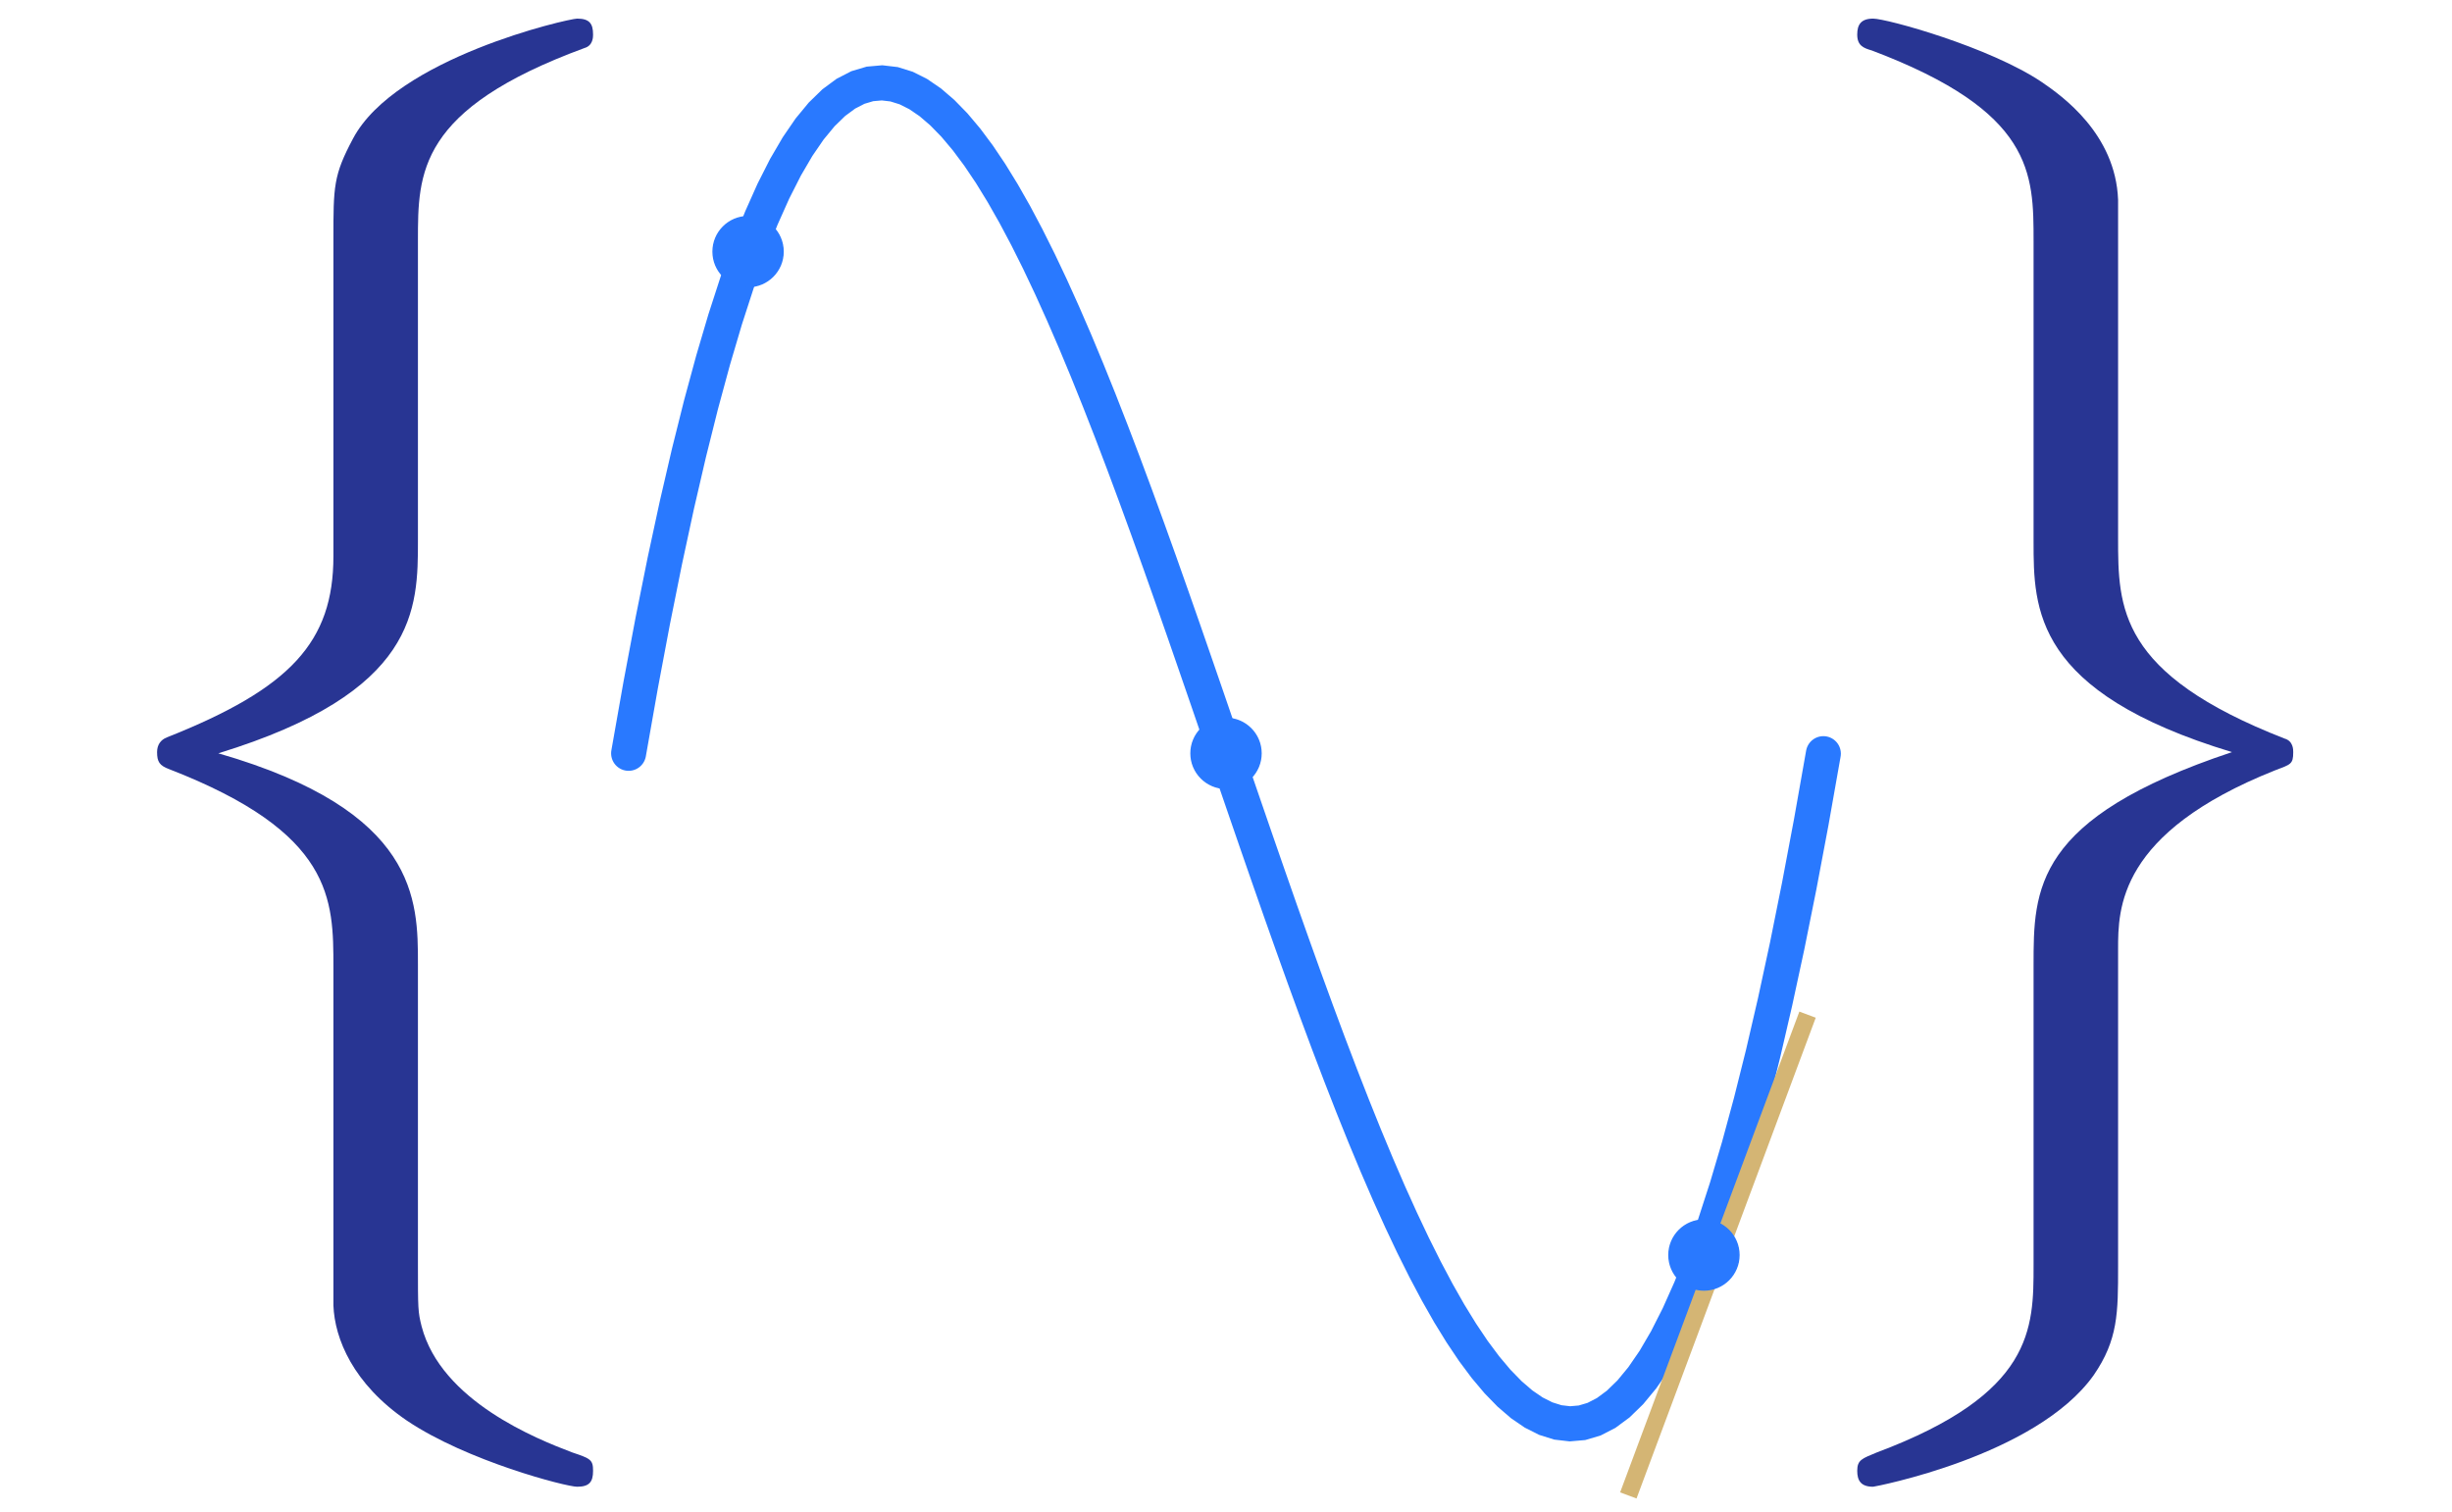
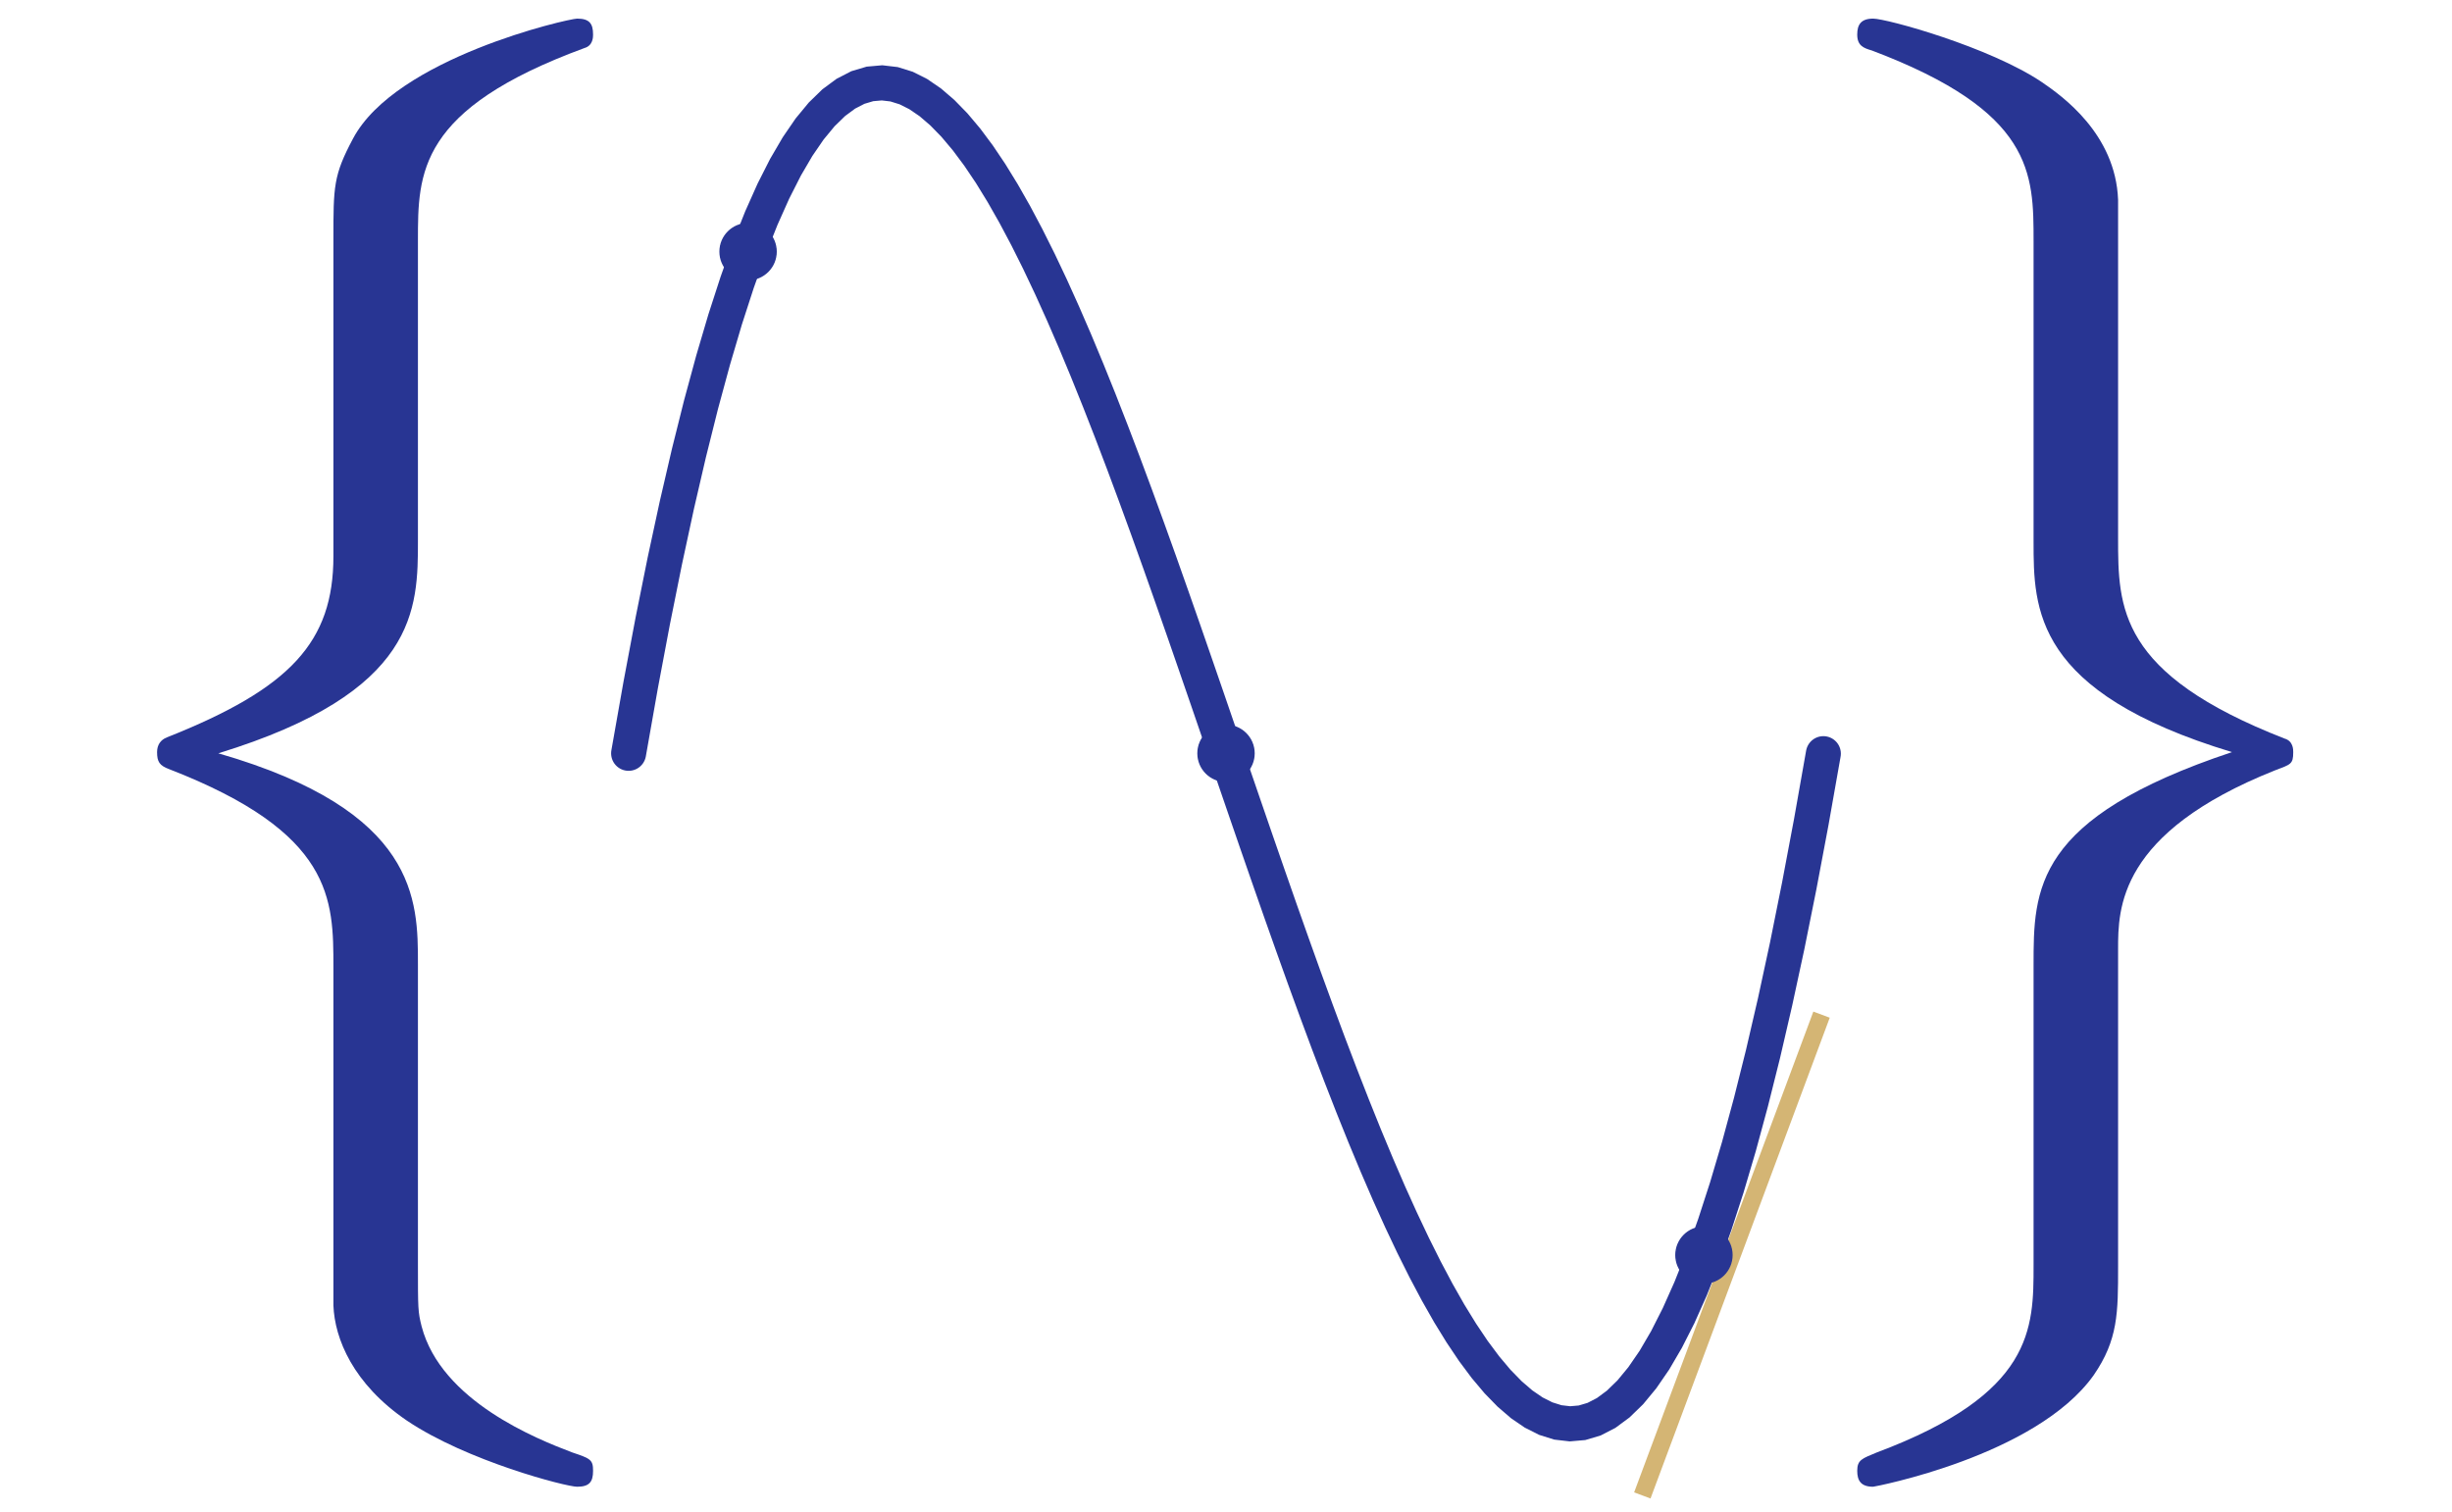
<svg xmlns="http://www.w3.org/2000/svg" xmlns:xlink="http://www.w3.org/1999/xlink" width="698.075pt" height="430.339pt" viewBox="0 0 698.075 430.339" version="1.1" id="svg9">
  <defs id="defs4">
    <g id="g2">
      <g id="glyph-0-0">
        <path d="M 89.609 139.125 C 89.609 163.531 77.406 176.781 42.188 190.734 C 40.453 191.422 39.406 192.828 39.406 194.922 C 39.406 197.703 40.094 198.75 42.891 199.797 C 89.609 217.922 89.609 236.766 89.609 256.281 L 89.609 352.516 C 89.969 361.938 95.188 374.844 110.531 385.297 C 127.625 396.812 155.859 404.125 159 404.125 C 162.484 404.125 163.531 402.734 163.531 399.594 C 163.531 396.453 162.844 396.109 157.609 394.359 C 147.5 390.531 120.297 379.719 114.719 358.453 C 113.672 354.266 113.672 353.562 113.672 340.672 L 113.672 255.234 C 113.672 237.109 113.672 211.656 56.844 195.266 C 113.672 177.828 113.672 154.125 113.672 134.594 L 113.672 49.172 C 113.672 29.984 113.672 11.859 161.094 -5.578 C 163.531 -6.281 163.531 -8.719 163.531 -9.422 C 163.531 -12.547 162.484 -13.953 159 -13.953 C 156.562 -13.953 107.391 -2.797 95.188 20.219 C 89.609 30.688 89.609 33.828 89.609 48.812 Z M 89.609 139.125 " id="path1" />
      </g>
      <g id="glyph-0-1">
        <path d="M 113.672 251.062 C 113.672 239.547 113.672 217.922 158.297 200.141 C 162.844 198.406 163.531 198.406 163.531 194.922 C 163.531 194.219 163.531 191.781 161.094 191.078 C 113.672 172.594 113.672 153.766 113.672 133.891 L 113.672 37.656 C 112.969 18.828 97.625 8.016 92.047 4.188 C 77.062 -5.922 47.766 -13.953 43.938 -13.953 C 40.453 -13.953 39.406 -12.203 39.406 -9.422 C 39.406 -6.281 41.141 -5.578 43.578 -4.875 C 89.609 12.547 89.609 29.984 89.609 49.516 L 89.609 134.938 C 89.609 154.125 89.609 177.828 146.094 194.922 C 89.609 213.75 89.609 233.969 89.609 255.594 L 89.609 341.016 C 89.609 359.141 89.609 377.625 44.984 394.359 C 40.797 396.109 39.406 396.453 39.406 399.594 C 39.406 402.391 40.453 404.125 43.938 404.125 C 44.281 404.125 90.312 395.406 106.703 372.391 C 113.672 362.281 113.672 354.609 113.672 341.359 Z M 113.672 251.062 " id="path2" />
      </g>
    </g>
    <clipPath id="clip-0">
      <path clip-rule="nonzero" d="M 38 0 L 660 0 L 660 430.34 L 38 430.34 Z M 38 0 " id="path3" />
    </clipPath>
    <clipPath id="clip-1">
-       <path clip-rule="nonzero" d="M 393 218 L 586 218 L 586 430.34 L 393 430.34 Z M 393 218 " id="path4" />
+       <path clip-rule="nonzero" d="M 397 218 L 590 218 L 590 430.34 L 397 430.34 Z M 397 218 " id="path4" />
    </clipPath>
  </defs>
  <g fill="rgb(15.685%, 20.784%, 57.648%)" fill-opacity="1" id="g4">
    <use xlink:href="#glyph-0-0" x="5.313" y="19.253" id="use4" />
  </g>
  <g fill="rgb(15.685%, 20.784%, 57.648%)" fill-opacity="1" id="g5">
    <use xlink:href="#glyph-0-1" x="489.34" y="19.253" id="use5" />
  </g>
  <g clip-path="url(#clip-0)" id="g6">
-     <path fill="none" stroke-width="9.963" stroke-linecap="round" stroke-linejoin="miter" stroke="rgb(16.077%, 47.452%, 100%)" stroke-opacity="1" stroke-miterlimit="10" d="M 0.001 211.329 L 3.435 230.766 L 6.872 249.016 L 10.306 266.098 L 13.743 282.043 L 17.181 296.868 L 20.614 310.602 L 24.052 323.266 L 27.485 334.891 L 30.923 345.497 L 34.356 355.11 L 37.794 363.751 L 41.231 371.45 L 44.665 378.223 L 48.102 384.106 L 51.536 389.118 L 54.974 393.282 L 58.407 396.622 L 61.845 399.168 L 65.278 400.938 L 68.716 401.961 L 72.153 402.262 L 75.587 401.86 L 79.024 400.786 L 82.458 399.063 L 85.895 396.711 L 89.329 393.758 L 92.767 390.231 L 96.204 386.149 L 99.638 381.54 L 103.075 376.43 L 106.509 370.836 L 109.946 364.793 L 113.38 358.321 L 116.817 351.442 L 120.251 344.184 L 123.688 336.567 L 127.126 328.622 L 130.56 320.372 L 133.997 311.836 L 137.431 303.043 L 140.868 294.016 L 144.302 284.782 L 147.739 275.364 L 151.177 265.786 L 154.61 256.071 L 158.048 246.251 L 161.481 236.34 L 164.919 226.368 L 168.352 216.36 L 171.79 206.34 L 175.227 196.333 L 178.661 186.364 L 182.099 176.454 L 185.532 166.629 L 188.97 156.915 L 192.403 147.336 L 195.841 137.918 L 199.274 128.68 L 202.712 119.657 L 206.149 110.86 L 209.583 102.325 L 213.02 94.071 L 216.454 86.122 L 219.892 78.508 L 223.325 71.247 L 226.763 64.368 L 230.2 57.891 L 233.634 51.844 L 237.071 46.254 L 240.505 41.137 L 243.942 36.528 L 247.376 32.446 L 250.813 28.915 L 254.247 25.958 L 257.685 23.606 L 261.122 21.876 L 264.556 20.797 L 267.993 20.395 L 271.427 20.692 L 274.864 21.711 L 278.298 23.481 L 281.735 26.02 L 285.173 29.36 L 288.606 33.52 L 292.044 38.524 L 295.478 44.403 L 298.915 51.176 L 302.349 58.868 L 305.786 67.508 L 309.224 77.114 L 312.657 87.715 L 316.095 99.333 L 319.528 111.997 L 322.966 125.723 L 326.399 140.547 L 329.837 156.481 L 333.27 173.559 L 336.708 191.805 L 340.145 211.239 " transform="matrix(1, 0, 0, -1, 178.96, 425.856)" id="path5" />
+     <path fill="none" stroke-width="9.963" stroke-linecap="round" stroke-linejoin="miter" stroke="rgb(15.685%, 20.784%, 57.648%)" stroke-opacity="1" stroke-miterlimit="10" d="M 0.001 211.329 L 3.435 230.766 L 6.872 249.016 L 10.306 266.098 L 13.743 282.043 L 17.181 296.868 L 20.614 310.602 L 24.052 323.266 L 27.485 334.891 L 30.923 345.497 L 34.356 355.11 L 37.794 363.751 L 41.231 371.45 L 44.665 378.223 L 48.102 384.106 L 51.536 389.118 L 54.974 393.282 L 58.407 396.622 L 61.845 399.168 L 65.278 400.938 L 68.716 401.961 L 72.153 402.262 L 75.587 401.86 L 79.024 400.786 L 82.458 399.063 L 85.895 396.711 L 89.329 393.758 L 92.767 390.231 L 96.204 386.149 L 99.638 381.54 L 103.075 376.43 L 106.509 370.836 L 109.946 364.793 L 113.38 358.321 L 116.817 351.442 L 120.251 344.184 L 123.688 336.567 L 127.126 328.622 L 130.56 320.372 L 133.997 311.836 L 137.431 303.043 L 140.868 294.016 L 144.302 284.782 L 147.739 275.364 L 151.177 265.786 L 154.61 256.071 L 158.048 246.251 L 161.481 236.34 L 164.919 226.368 L 168.352 216.36 L 171.79 206.34 L 175.227 196.333 L 178.661 186.364 L 182.099 176.454 L 185.532 166.629 L 188.97 156.915 L 192.403 147.336 L 195.841 137.918 L 199.274 128.68 L 202.712 119.657 L 206.149 110.86 L 209.583 102.325 L 213.02 94.071 L 216.454 86.122 L 219.892 78.508 L 223.325 71.247 L 226.763 64.368 L 230.2 57.891 L 233.634 51.844 L 237.071 46.254 L 240.505 41.137 L 243.942 36.528 L 247.376 32.446 L 250.813 28.915 L 254.247 25.958 L 257.685 23.606 L 261.122 21.876 L 264.556 20.797 L 267.993 20.395 L 271.427 20.692 L 274.864 21.711 L 278.298 23.481 L 281.735 26.02 L 285.173 29.36 L 288.606 33.52 L 292.044 38.524 L 295.478 44.403 L 298.915 51.176 L 302.349 58.868 L 305.786 67.508 L 309.224 77.114 L 312.657 87.715 L 316.095 99.333 L 319.528 111.997 L 322.966 125.723 L 326.399 140.547 L 329.837 156.481 L 333.27 173.559 L 336.708 191.805 L 340.145 211.239 " transform="matrix(1, 0, 0, -1, 178.96, 425.856)" id="path5" />
  </g>
  <g clip-path="url(#clip-1)" id="g7">
-     <path fill="none" stroke-width="4.981" stroke-linecap="butt" stroke-linejoin="miter" stroke="rgb(83.138%, 70.979%, 45.49%)" stroke-opacity="1" stroke-miterlimit="10" d="M 284.618 0.001 L 286.743 5.704 L 288.868 11.411 L 290.993 17.114 L 293.122 22.821 L 297.372 34.227 L 299.497 39.934 L 301.626 45.637 L 303.751 51.344 L 308.001 62.751 L 310.13 68.458 L 312.255 74.161 L 314.38 79.868 L 316.505 85.571 L 318.634 91.274 L 320.759 96.981 L 322.884 102.684 L 325.009 108.391 L 327.138 114.094 L 329.263 119.801 L 333.513 131.208 L 335.642 136.915 " transform="matrix(1, 0, 0, -1, 178.96, 425.856)" id="path6" />
+     <path fill="none" stroke-width="4.981" stroke-linecap="butt" stroke-linejoin="miter" stroke="rgb(83.138%, 70.979%, 45.49%)" stroke-opacity="1" stroke-miterlimit="10" d="M 288.603 0.001 L 290.728 5.704 L 292.853 11.411 L 294.981 17.114 L 297.106 22.821 L 301.356 34.227 L 303.485 39.934 L 305.61 45.637 L 307.735 51.344 L 309.86 57.047 L 311.989 62.751 L 314.114 68.458 L 316.239 74.161 L 318.364 79.868 L 320.493 85.571 L 322.618 91.274 L 324.743 96.981 L 326.868 102.684 L 328.997 108.391 L 331.122 114.094 L 333.247 119.801 L 335.372 125.504 L 337.501 131.208 L 339.626 136.915 " transform="matrix(1, 0, 0, -1, 178.96, 425.856)" id="path6" />
  </g>
-   <path fill-rule="nonzero" fill="rgb(16.077%, 47.452%, 100%)" fill-opacity="1" stroke-width="0.399" stroke-linecap="butt" stroke-linejoin="miter" stroke="rgb(16.077%, 47.452%, 100%)" stroke-opacity="1" stroke-miterlimit="10" d="M 43.977 354.2 C 43.977 359.704 39.517 364.165 34.017 364.165 C 28.513 364.165 24.052 359.704 24.052 354.2 C 24.052 348.696 28.513 344.239 34.017 344.239 C 39.517 344.239 43.977 348.696 43.977 354.2 Z M 43.977 354.2 " transform="matrix(1, 0, 0, -1, 178.96, 425.856)" id="path7" />
-   <path fill-rule="nonzero" fill="rgb(16.077%, 47.452%, 100%)" fill-opacity="1" stroke-width="0.399" stroke-linecap="butt" stroke-linejoin="miter" stroke="rgb(16.077%, 47.452%, 100%)" stroke-opacity="1" stroke-miterlimit="10" d="M 180.044 211.329 C 180.044 216.833 175.583 221.29 170.079 221.29 C 164.579 221.29 160.118 216.833 160.118 211.329 C 160.118 205.825 164.579 201.364 170.079 201.364 C 175.583 201.364 180.044 205.825 180.044 211.329 Z M 180.044 211.329 " transform="matrix(1, 0, 0, -1, 178.96, 425.856)" id="path8" />
-   <path fill-rule="nonzero" fill="rgb(16.077%, 47.452%, 100%)" fill-opacity="1" stroke-width="0.399" stroke-linecap="butt" stroke-linejoin="miter" stroke="rgb(16.077%, 47.452%, 100%)" stroke-opacity="1" stroke-miterlimit="10" d="M 316.106 68.458 C 316.106 73.958 311.645 78.418 306.142 78.418 C 300.642 78.418 296.181 73.958 296.181 68.458 C 296.181 62.954 300.642 58.493 306.142 58.493 C 311.645 58.493 316.106 62.954 316.106 68.458 Z M 316.106 68.458 " transform="matrix(1, 0, 0, -1, 178.96, 425.856)" id="path9" />
+   <path fill-rule="nonzero" fill="rgb(15.685%, 20.784%, 57.648%)" fill-opacity="1" stroke-width="0.399" stroke-linecap="butt" stroke-linejoin="miter" stroke="rgb(15.685%, 20.784%, 57.648%)" stroke-opacity="1" stroke-miterlimit="10" d="M 41.985 354.2 C 41.985 358.602 38.419 362.168 34.017 362.168 C 29.614 362.168 26.044 358.602 26.044 354.2 C 26.044 349.797 29.614 346.231 34.017 346.231 C 38.419 346.231 41.985 349.797 41.985 354.2 Z M 41.985 354.2 " transform="matrix(1, 0, 0, -1, 178.96, 425.856)" id="path7" />
+   <path fill-rule="nonzero" fill="rgb(15.685%, 20.784%, 57.648%)" fill-opacity="1" stroke-width="0.399" stroke-linecap="butt" stroke-linejoin="miter" stroke="rgb(15.685%, 20.784%, 57.648%)" stroke-opacity="1" stroke-miterlimit="10" d="M 178.052 211.329 C 178.052 215.731 174.481 219.297 170.079 219.297 C 165.677 219.297 162.11 215.731 162.11 211.329 C 162.11 206.926 165.677 203.36 170.079 203.36 C 174.481 203.36 178.052 206.926 178.052 211.329 Z M 178.052 211.329 " transform="matrix(1, 0, 0, -1, 178.96, 425.856)" id="path8" />
+   <path fill-rule="nonzero" fill="rgb(15.685%, 20.784%, 57.648%)" fill-opacity="1" stroke-width="0.399" stroke-linecap="butt" stroke-linejoin="miter" stroke="rgb(15.685%, 20.784%, 57.648%)" stroke-opacity="1" stroke-miterlimit="10" d="M 314.114 68.458 C 314.114 72.86 310.544 76.426 306.142 76.426 C 301.743 76.426 298.173 72.86 298.173 68.458 C 298.173 64.055 301.743 60.485 306.142 60.485 C 310.544 60.485 314.114 64.055 314.114 68.458 Z M 314.114 68.458 " transform="matrix(1, 0, 0, -1, 178.96, 425.856)" id="path9" />
</svg>
